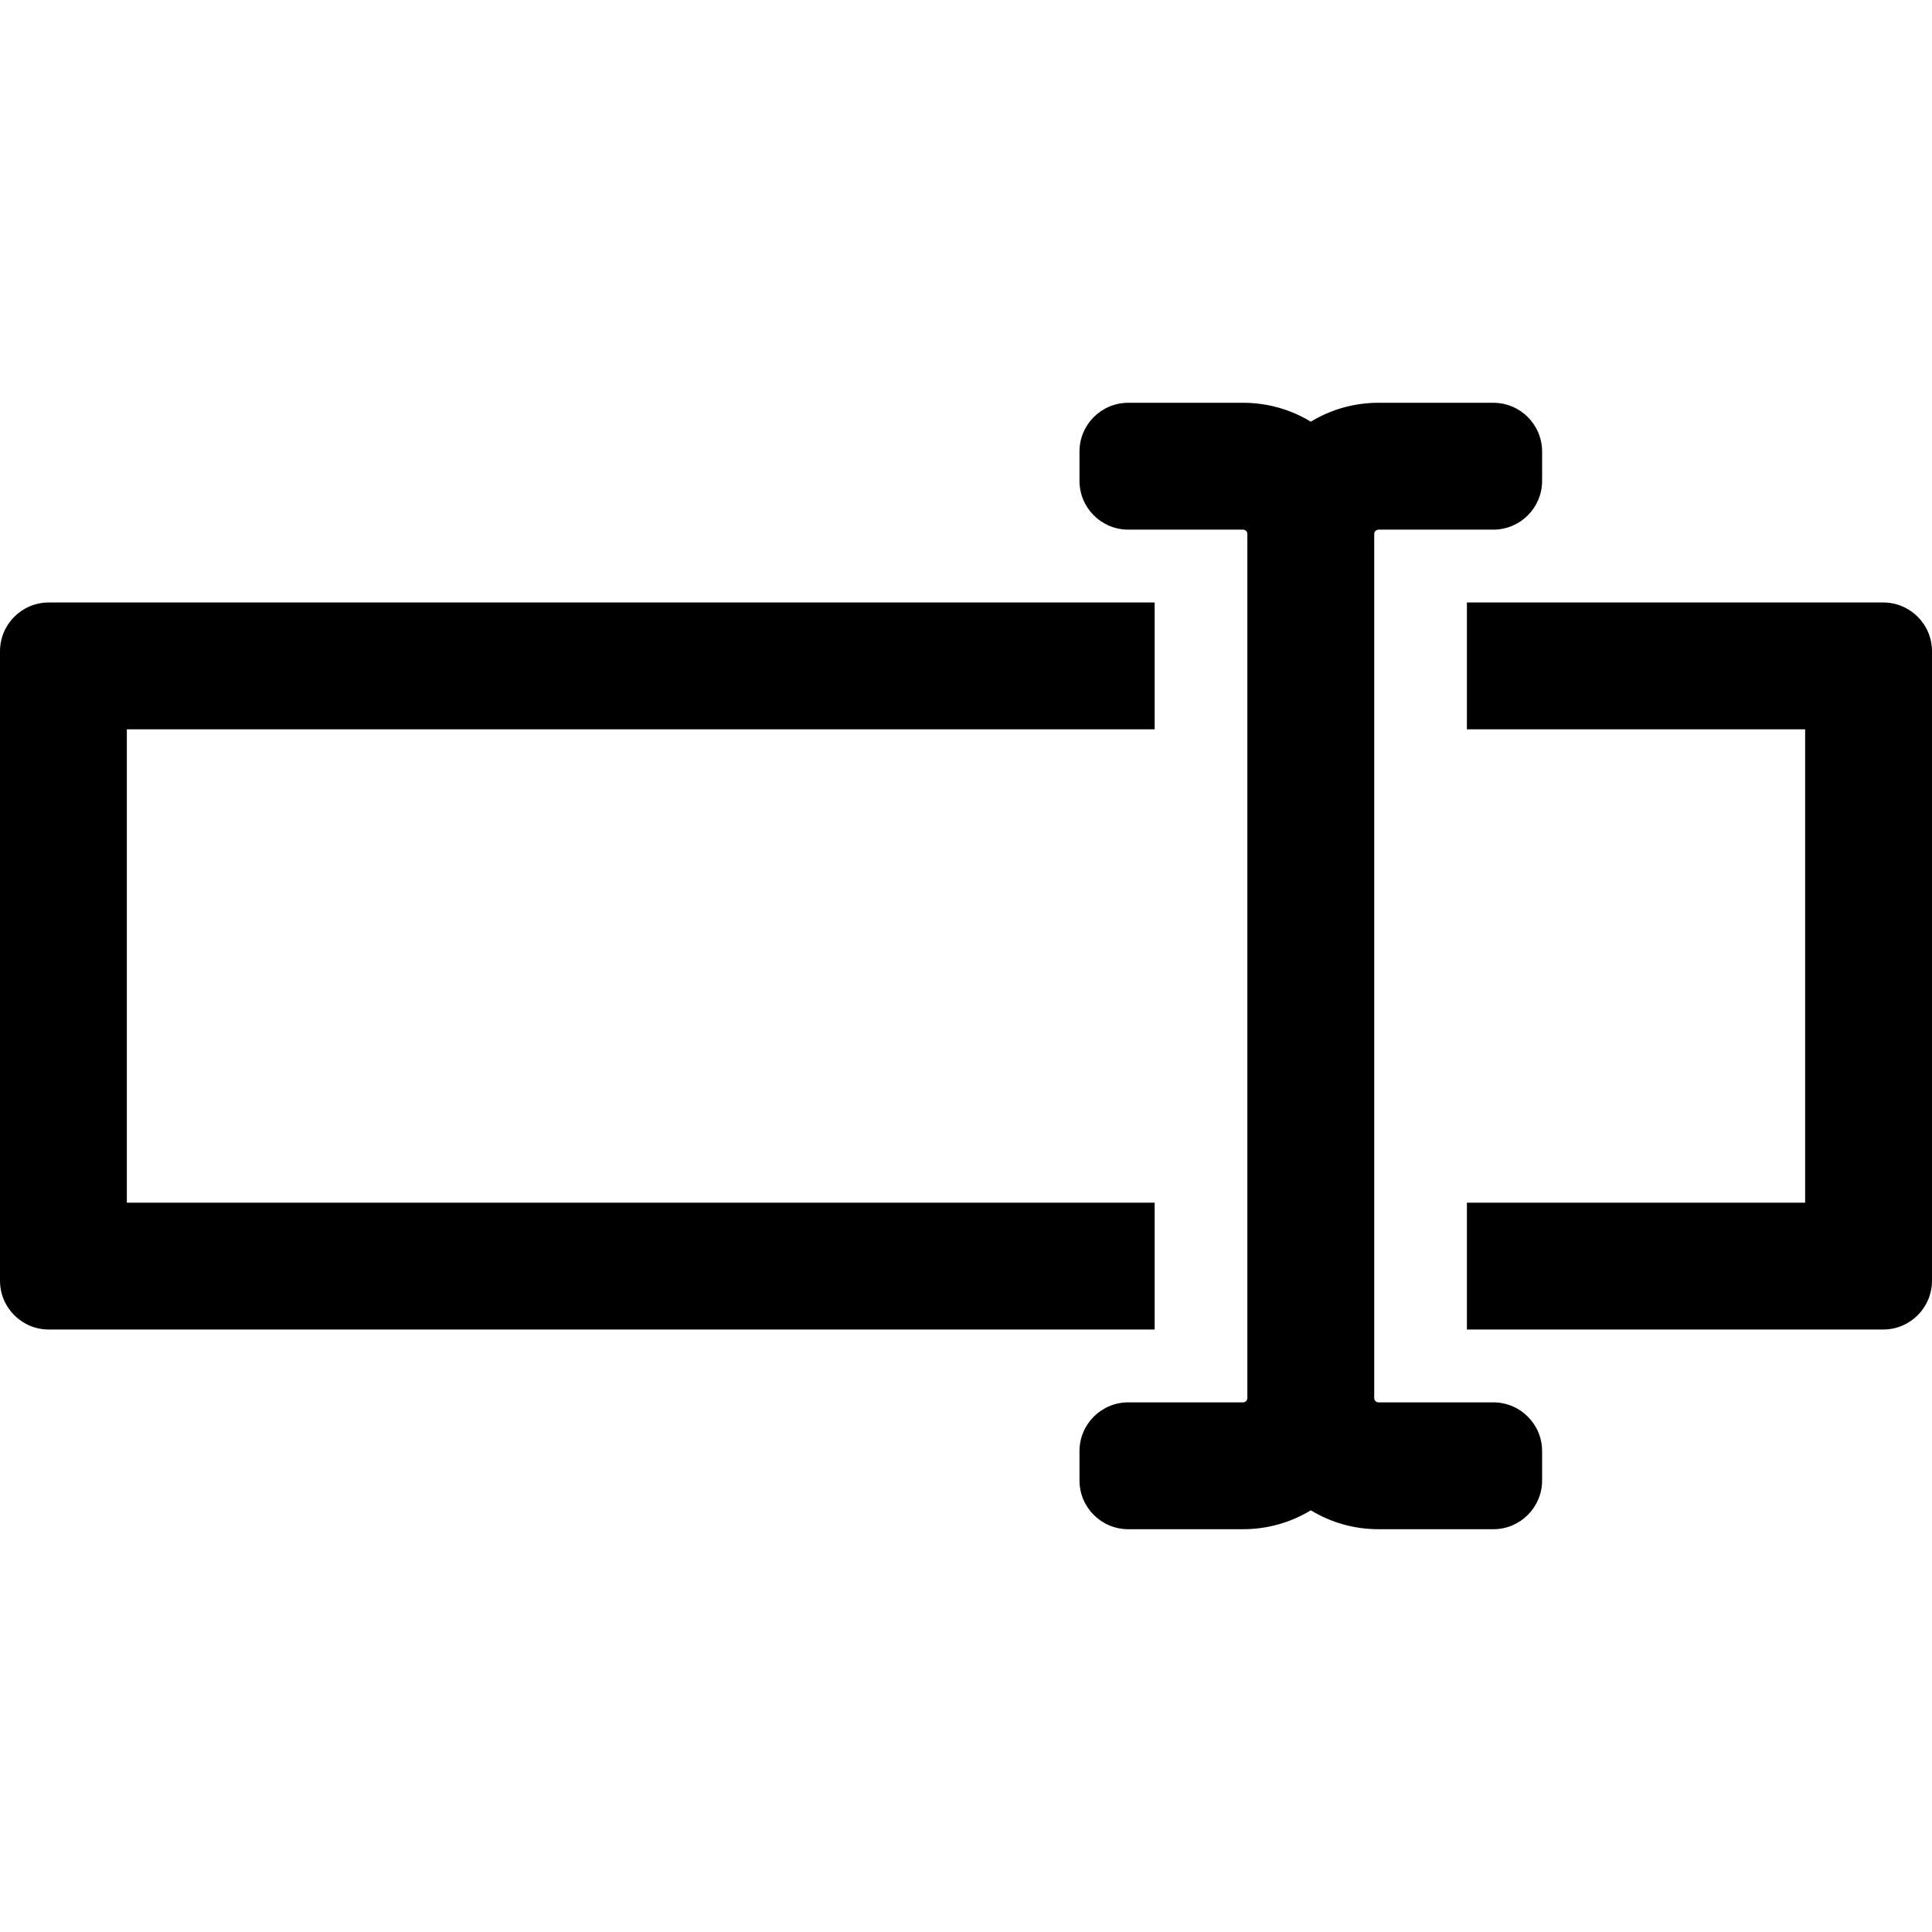
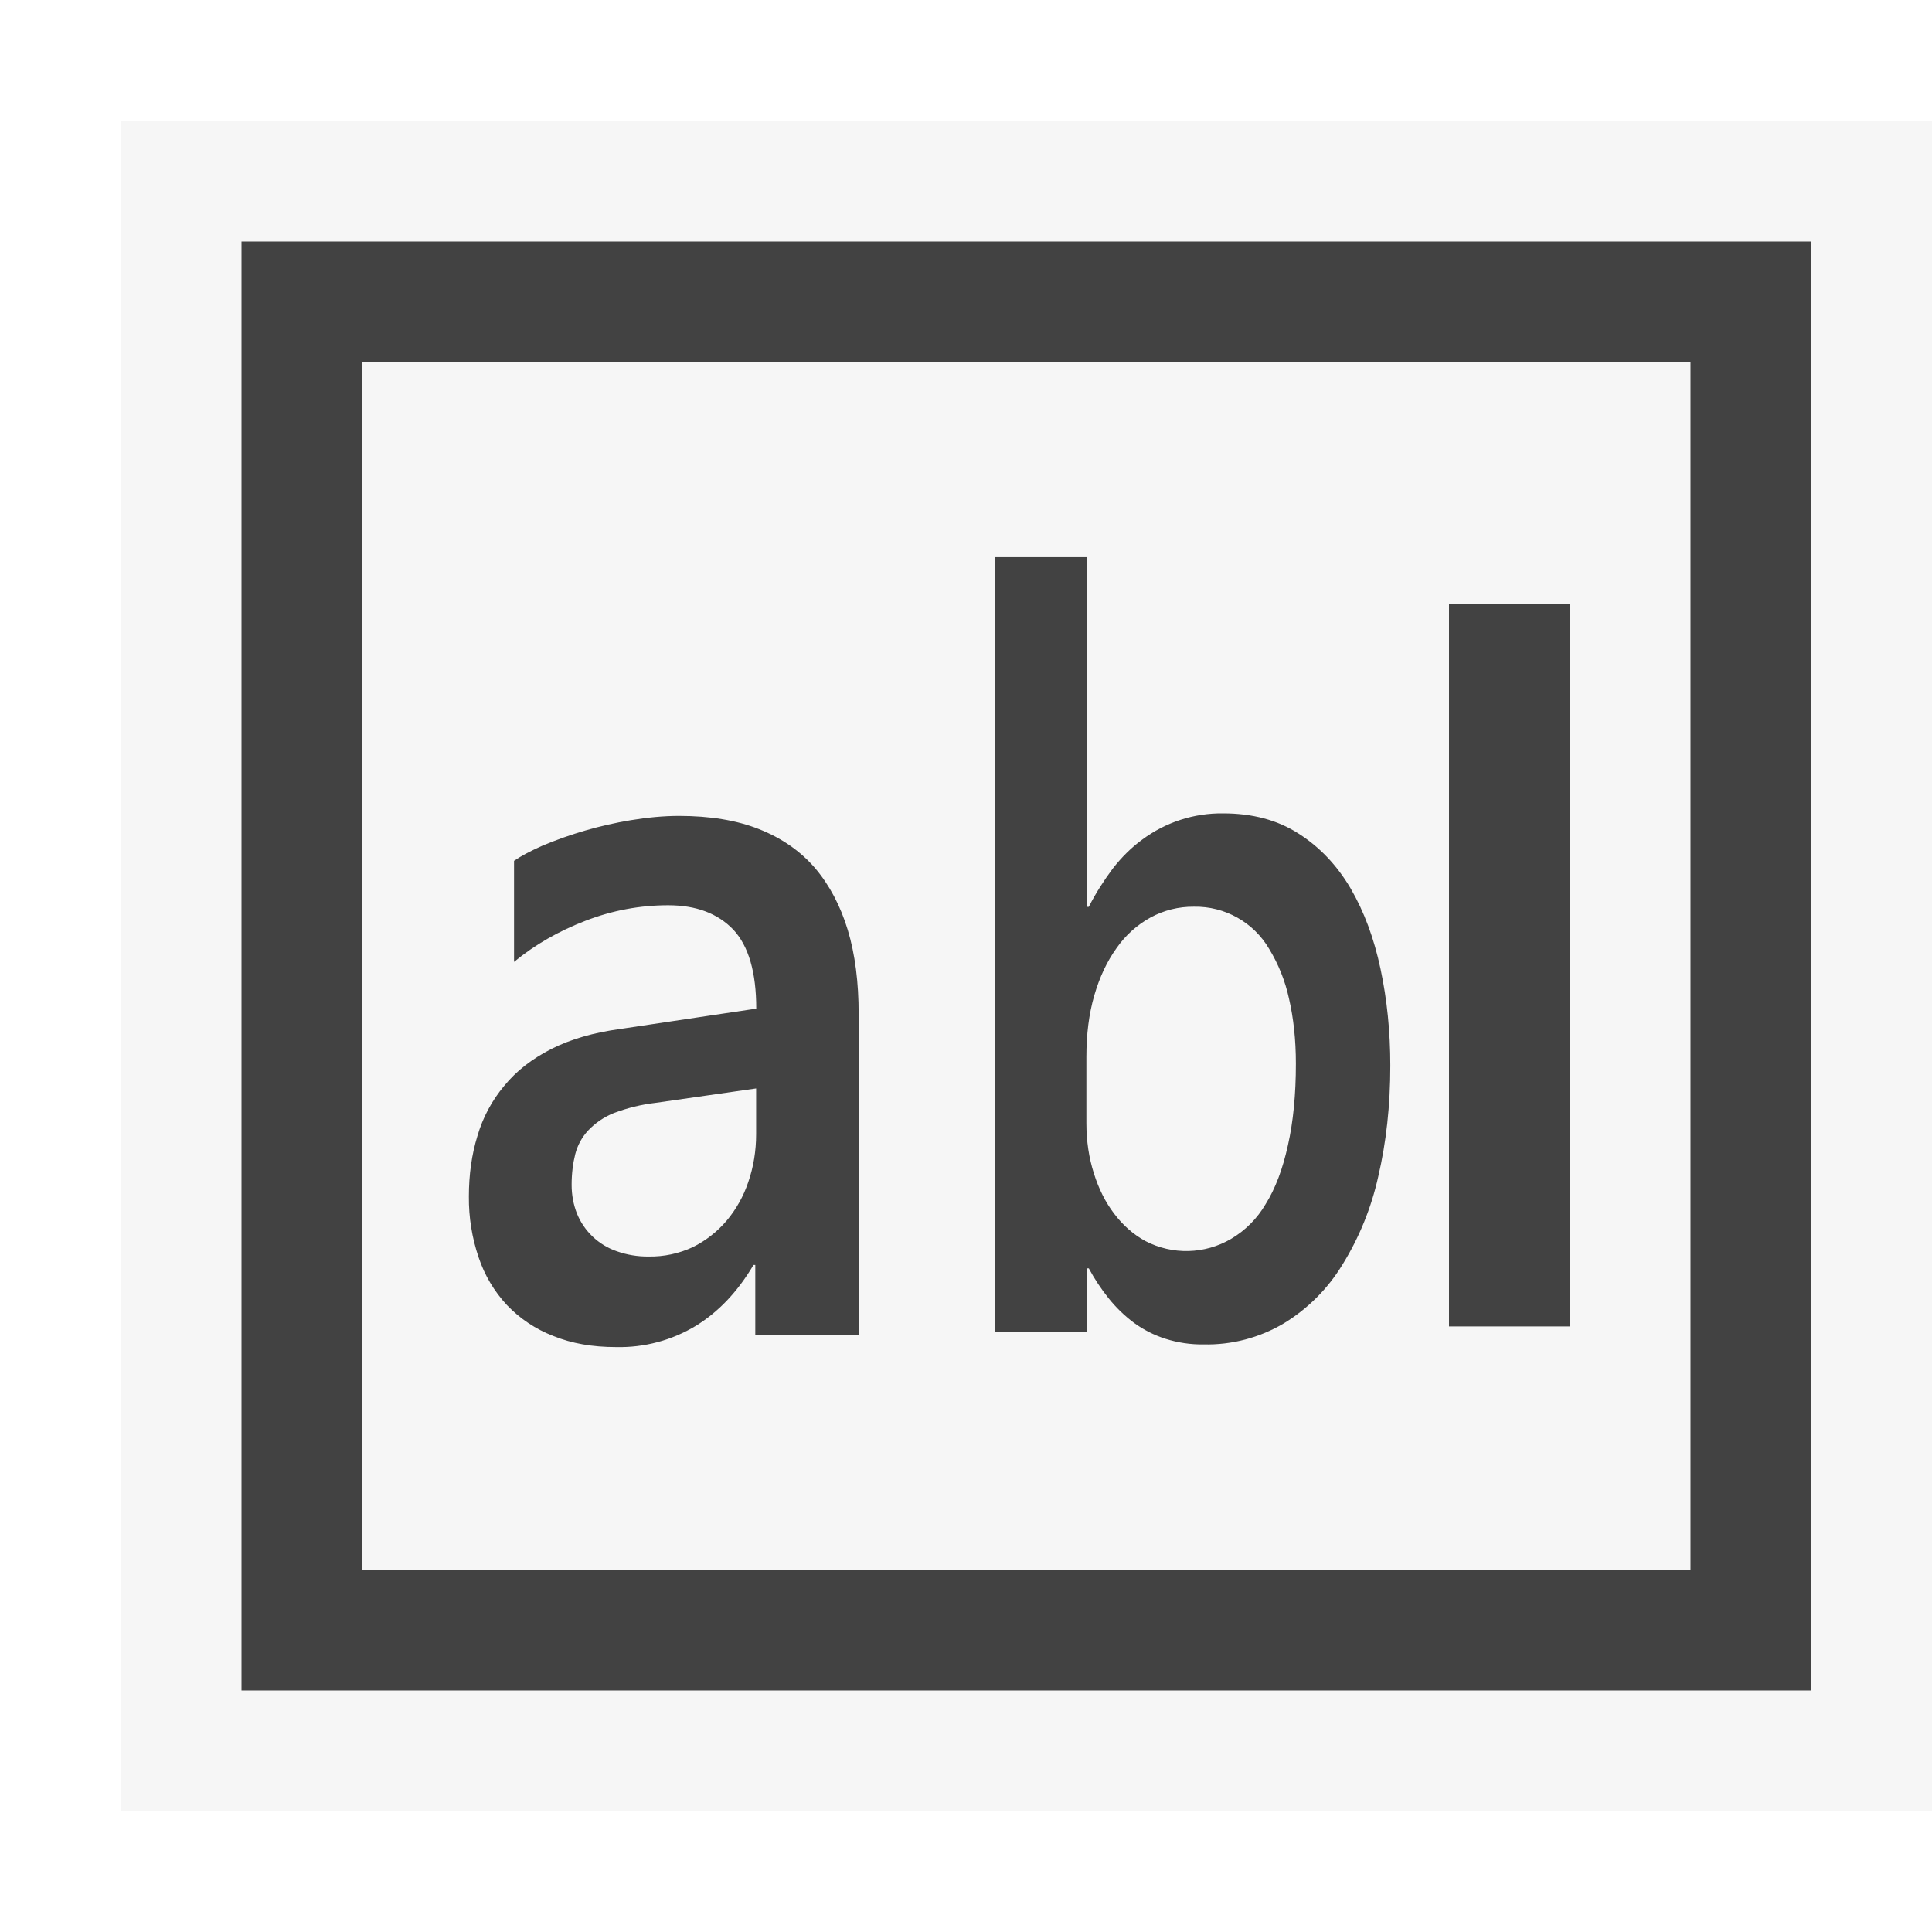
- <svg xmlns="http://www.w3.org/2000/svg" version="1.1" id="Capa_1" x="0px" y="0px" width="395.972px" height="395.972px" viewBox="0 0 395.972 395.972" style="enable-background:new 0 0 395.972 395.972;" xml:space="preserve">
-   <g>
-     <g>
-       <g>
-         <path d="M236.652,149.48v-26H10c-5.523,0-10,4.478-10,10v129.011c0,5.521,4.477,10,10,10h226.652v-26H26V149.48H236.652     L236.652,149.48z" />
-         <path d="M385.973,123.48H300.65v26h69.321v97.011H300.65v26h85.321c5.521,0,10-4.479,10-10V133.48     C395.973,127.958,391.494,123.48,385.973,123.48z" />
-         <path d="M306.062,287.42h-23.53c-0.478,0-0.879-0.401-0.879-0.879V109.433c0-0.479,0.401-0.881,0.879-0.881h23.53     c5.521,0,10-4.478,10-10v-6c0-5.522-4.479-10-10-10h-23.53c-4.937,0-9.693,1.333-13.879,3.874     c-4.188-2.541-8.943-3.874-13.879-3.874h-23.529c-5.523,0-10,4.478-10,10v6c0,5.522,4.477,10,10,10h23.529     c0.477,0,0.879,0.403,0.879,0.881v177.107c0,0.477-0.402,0.879-0.879,0.879h-23.529c-5.523,0-10,4.479-10,10v6     c0,5.521,4.477,10,10,10h23.529c4.936,0,9.692-1.333,13.879-3.874c4.186,2.541,8.942,3.874,13.879,3.874h23.53     c5.521,0,10-4.479,10-10v-6C316.062,291.898,311.584,287.42,306.062,287.42z" />
-       </g>
-     </g>
+ <svg xmlns="http://www.w3.org/2000/svg" viewBox="0 0 16 16">
+   <style>.icon-canvas-transparent{opacity:0;fill:#f6f6f6}.icon-vs-out{fill:#f6f6f6}.icon-vs-bg,.st0{fill:#424242}</style>
+   <path class="icon-canvas-transparent" d="M16 16H0V0h16v16z" id="canvas" />
+   <path class="icon-vs-out" d="M16 15H1V1h15v14z" id="outline" />
+   <path class="icon-vs-bg" d="M2 2v12h13V2H2zm12 11H3V3h11v10z" id="iconBg" />
+   <g id="iconFg">
+     <path class="st0" d="M13 10.985h-1V5h1v5.985zM7.021 7.702c.061.202.09.435.09.694v2.657h-.856v-.577H6.24c-.131.222-.291.39-.479.505a1.22 1.22 0 0 1-.658.175c-.197 0-.369-.03-.521-.092a1.055 1.055 0 0 1-.383-.255 1.082 1.082 0 0 1-.235-.395 1.524 1.524 0 0 1-.081-.505c0-.179.023-.347.071-.502a1.14 1.14 0 0 1 .222-.415c.101-.124.231-.224.39-.305.16-.081.351-.136.573-.166l1.124-.168c0-.3-.063-.517-.189-.653-.129-.135-.308-.203-.54-.203-.233 0-.461.042-.684.128-.221.085-.42.198-.593.341v-.837c.056-.039.132-.079.232-.124a3.27 3.27 0 0 1 .732-.212c.139-.023.273-.036.403-.036.255 0 .477.036.663.11.187.074.341.181.462.321.12.141.211.313.272.514zm-.759 1.312l-.83.119a1.448 1.448 0 0 0-.349.085.602.602 0 0 0-.213.145.454.454 0 0 0-.106.195c-.019.075-.03.16-.03.254 0 .085.015.164.044.238a.548.548 0 0 0 .329.312.757.757 0 0 0 .264.044.83.83 0 0 0 .367-.078.883.883 0 0 0 .279-.218.98.98 0 0 0 .18-.321c.043-.125.065-.257.065-.398v-.377zm2.952-1.819c.073-.094.154-.175.246-.242a1.098 1.098 0 0 1 .67-.217c.241 0 .45.055.625.168.173.11.317.261.43.453.112.192.194.413.248.667.054.253.081.52.081.801 0 .333-.034.636-.1.919a2.35 2.35 0 0 1-.298.732 1.448 1.448 0 0 1-.483.483 1.247 1.247 0 0 1-.664.175.997.997 0 0 1-.318-.047.91.91 0 0 1-.26-.132 1.142 1.142 0 0 1-.209-.202 1.629 1.629 0 0 1-.165-.249h-.014v.527h-.76V4.614h.76V7.51h.014c.058-.115.126-.219.197-.315zm.032.658c-.079.11-.14.24-.184.392s-.065.321-.065.506v.551c0 .148.021.287.062.415.04.128.096.24.168.334.073.097.16.173.259.227a.733.733 0 0 0 .709-.018.803.803 0 0 0 .287-.289c.08-.128.141-.29.184-.486.044-.195.066-.421.066-.676 0-.2-.02-.379-.057-.539a1.333 1.333 0 0 0-.164-.411.706.706 0 0 0-.623-.35.735.735 0 0 0-.361.09.829.829 0 0 0-.281.254z" />
  </g>
-   <g>
- </g>
-   <g>
- </g>
-   <g>
- </g>
-   <g>
- </g>
-   <g>
- </g>
-   <g>
- </g>
-   <g>
- </g>
-   <g>
- </g>
-   <g>
- </g>
-   <g>
- </g>
-   <g>
- </g>
-   <g>
- </g>
-   <g>
- </g>
-   <g>
- </g>
-   <g>
- </g>
</svg>
